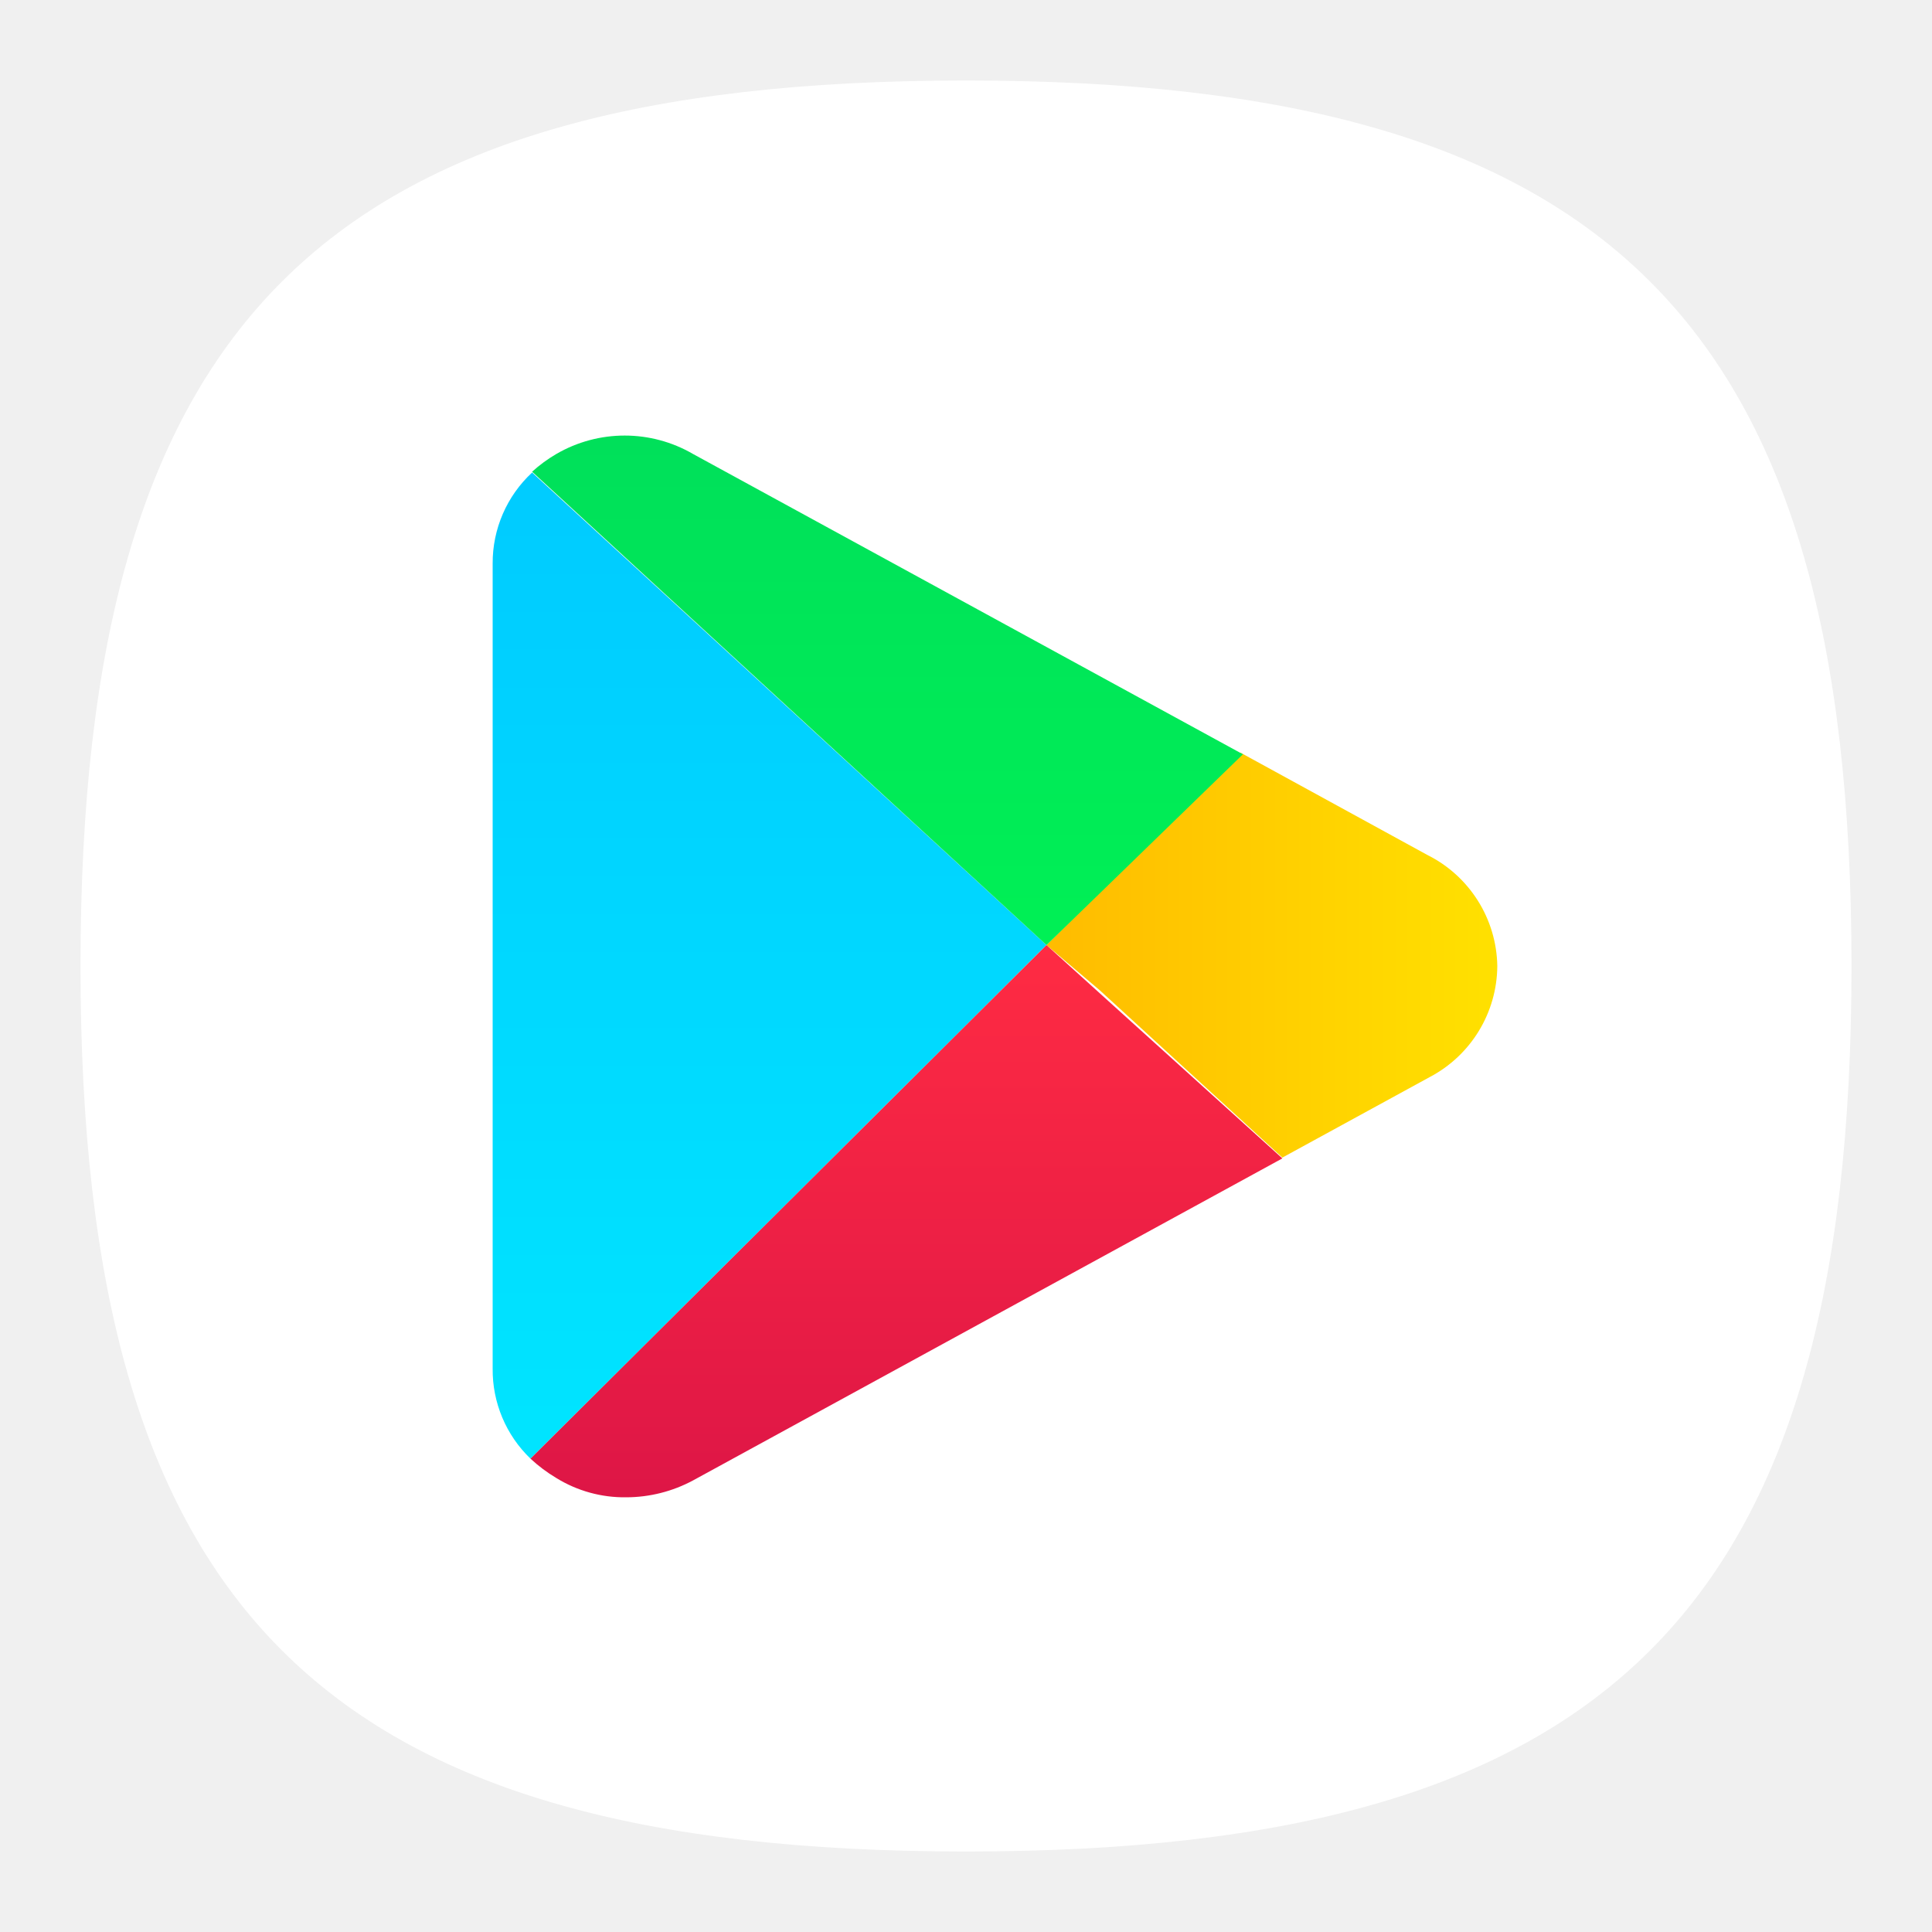
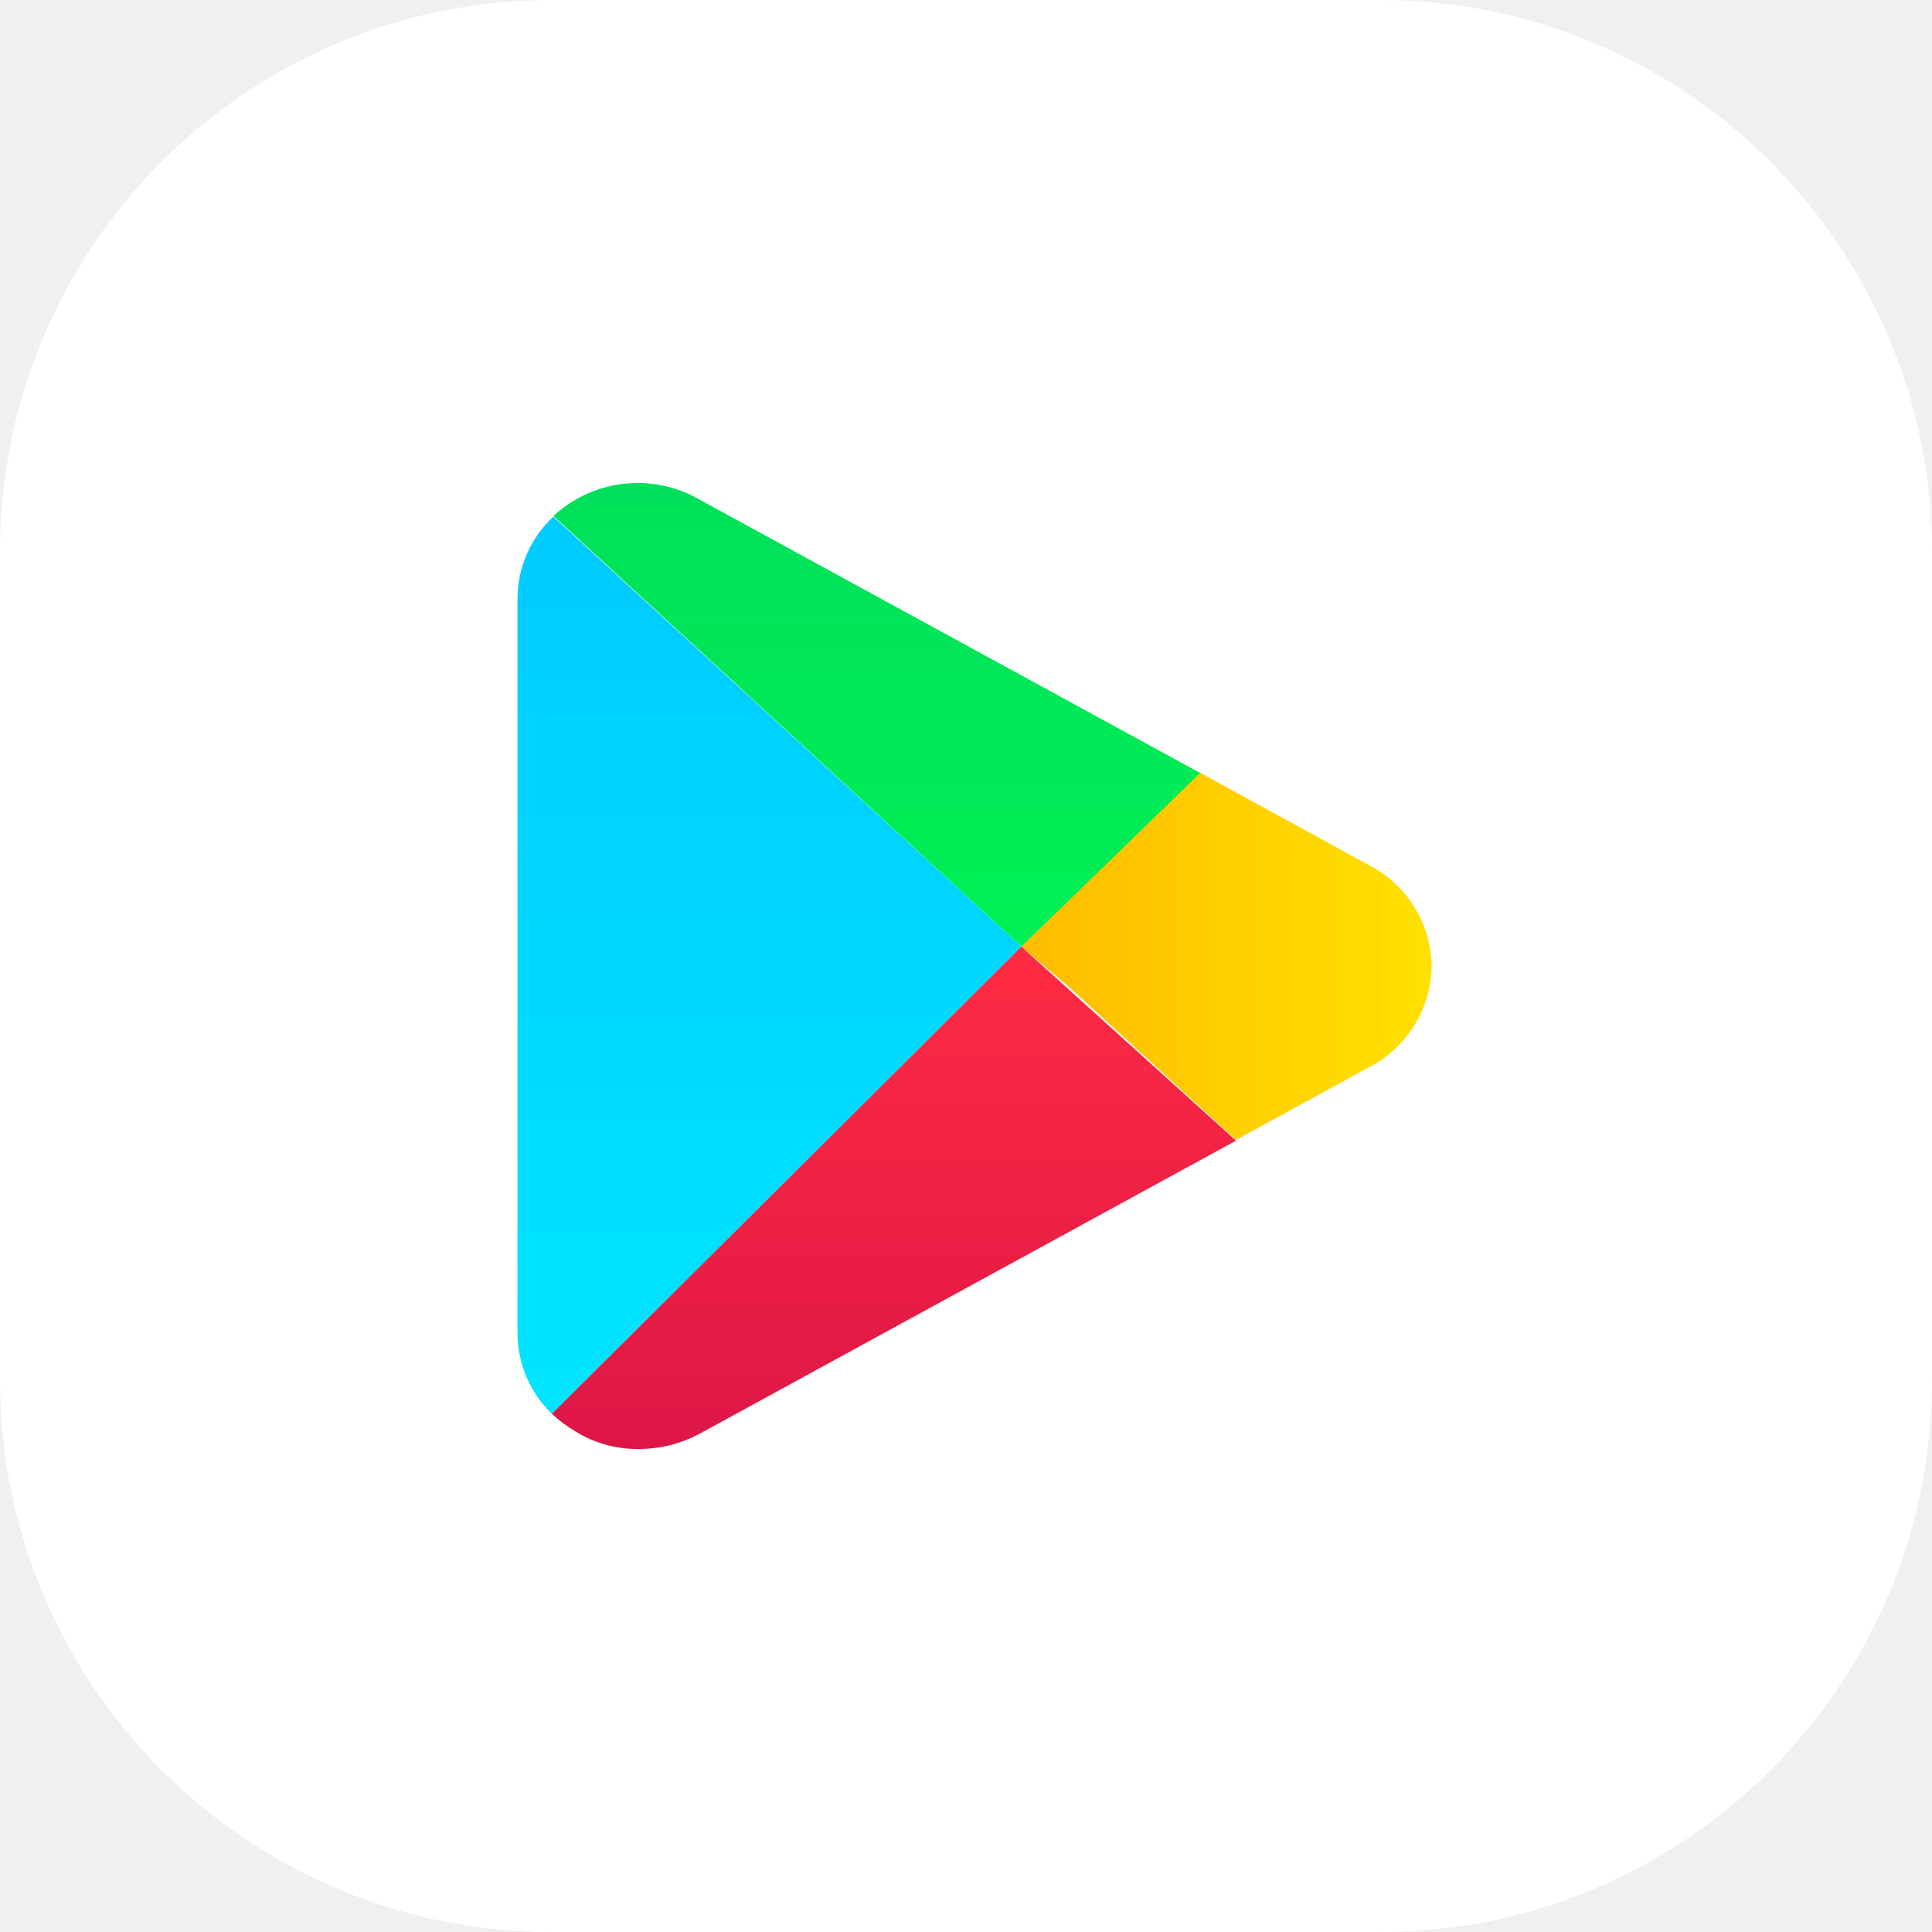
- <svg xmlns="http://www.w3.org/2000/svg" viewBox="0 0 24 24">
+ <svg xmlns="http://www.w3.org/2000/svg" width="56" height="56" viewBox="0 0 56 56" fill="none">
+   <rect width="56" height="56" rx="16" fill="#fff" />
+   <path d="M29.606 27.436 15.998 40.981A3.247 3.247 0 0 1 15 38.603V17.374a3.248 3.248 0 0 1 1.04-2.399l13.566 12.461Z" fill="url(#a)" />
+   <path d="M41.494 27.988a3.334 3.334 0 0 1-1.783 2.93l-3.885 2.123-4.82-4.416-1.4-1.188 5.116-5.074 4.925 2.696a3.333 3.333 0 0 1 1.847 2.93Z" fill="url(#b)" />
+   <path d="M29.606 27.436 16.04 14.954c.196-.178.41-.334.637-.467a3.588 3.588 0 0 1 3.61 0l14.499 7.918-5.18 5.031Z" fill="url(#c)" />
+   <path d="m35.826 33.062-15.54 8.492a3.736 3.736 0 0 1-1.762.446 3.418 3.418 0 0 1-1.847-.51 4.057 4.057 0 0 1-.68-.51l13.609-13.543 1.337 1.21 4.883 4.415Z" fill="url(#d)" />
  <defs>
-     <linearGradient id="a" x1="9.58" x2="9.58" y1="17.71" y2="6.31" gradientUnits="userSpaceOnUse">
-       <stop offset="0" stop-color="#00e4ff" />
-       <stop offset=".99" stop-color="#0cf" />
+     <linearGradient id="a" x1="22.345" y1="40.11" x2="22.345" y2="15.909" gradientUnits="userSpaceOnUse">
+       <stop stop-color="#00E4FF" />
+       <stop offset=".99" stop-color="#0CF" />
    </linearGradient>
-     <linearGradient id="b" x1="13.03" x2="18.6" y1="11.87" y2="11.87" gradientUnits="userSpaceOnUse">
-       <stop offset=".01" stop-color="#ffbc00" />
-       <stop offset="1" stop-color="#ffe100" />
+     <linearGradient id="b" x1="29.669" y1="27.712" x2="41.494" y2="27.712" gradientUnits="userSpaceOnUse">
+       <stop offset=".01" stop-color="#FFBC00" />
+       <stop offset="1" stop-color="#FFE100" />
    </linearGradient>
-     <linearGradient id="c" x1="11.02" x2="11.02" y1="11.74" y2="5.4" gradientUnits="userSpaceOnUse">
-       <stop offset="0" stop-color="#00f055" />
-       <stop offset=".99" stop-color="#00e05a" />
+     <linearGradient id="c" x1="25.402" y1="27.436" x2="25.402" y2="13.977" gradientUnits="userSpaceOnUse">
+       <stop stop-color="#00F055" />
+       <stop offset=".99" stop-color="#00E05A" />
    </linearGradient>
-     <linearGradient id="d" x1="11.26" x2="11.26" y1="18.6" y2="11.74" gradientUnits="userSpaceOnUse">
-       <stop offset=".01" stop-color="#de1646" />
-       <stop offset="1" stop-color="#ff2b43" />
+     <linearGradient id="d" x1="25.912" y1="42" x2="25.912" y2="27.436" gradientUnits="userSpaceOnUse">
+       <stop offset=".01" stop-color="#DE1646" />
+       <stop offset="1" stop-color="#FF2B43" />
    </linearGradient>
  </defs>
-   <g data-name="Layer 2">
-     <g data-name="Layer 3">
-       <path fill="none" d="M0 0h24v24H0z" />
-       <path fill="#fff" d="M1 12C1 4 4 1 12 1s11 3 11 11-3 11-11 11S1 20 1 12" />
-       <path fill="url(#a)" d="m13 11.74-6.41 6.38A1.53 1.53 0 0 1 6.12 17V7a1.53 1.53 0 0 1 .49-1.13Z" />
-       <path fill="url(#b)" d="M18.6 12a1.57 1.57 0 0 1-.84 1.38l-1.83 1-2.27-2.08-.66-.56 2.41-2.39 2.32 1.27A1.57 1.57 0 0 1 18.6 12Z" />
-       <path fill="url(#c)" d="M13 11.74 6.61 5.86a1.79 1.79 0 0 1 .3-.22 1.69 1.69 0 0 1 1.7 0l6.83 3.73Z" />
-       <path fill="url(#d)" d="m15.93 14.39-7.32 4a1.76 1.76 0 0 1-.83.21 1.61 1.61 0 0 1-.87-.24 1.91 1.91 0 0 1-.32-.24L13 11.74l.63.57Z" />
-     </g>
-   </g>
</svg>
